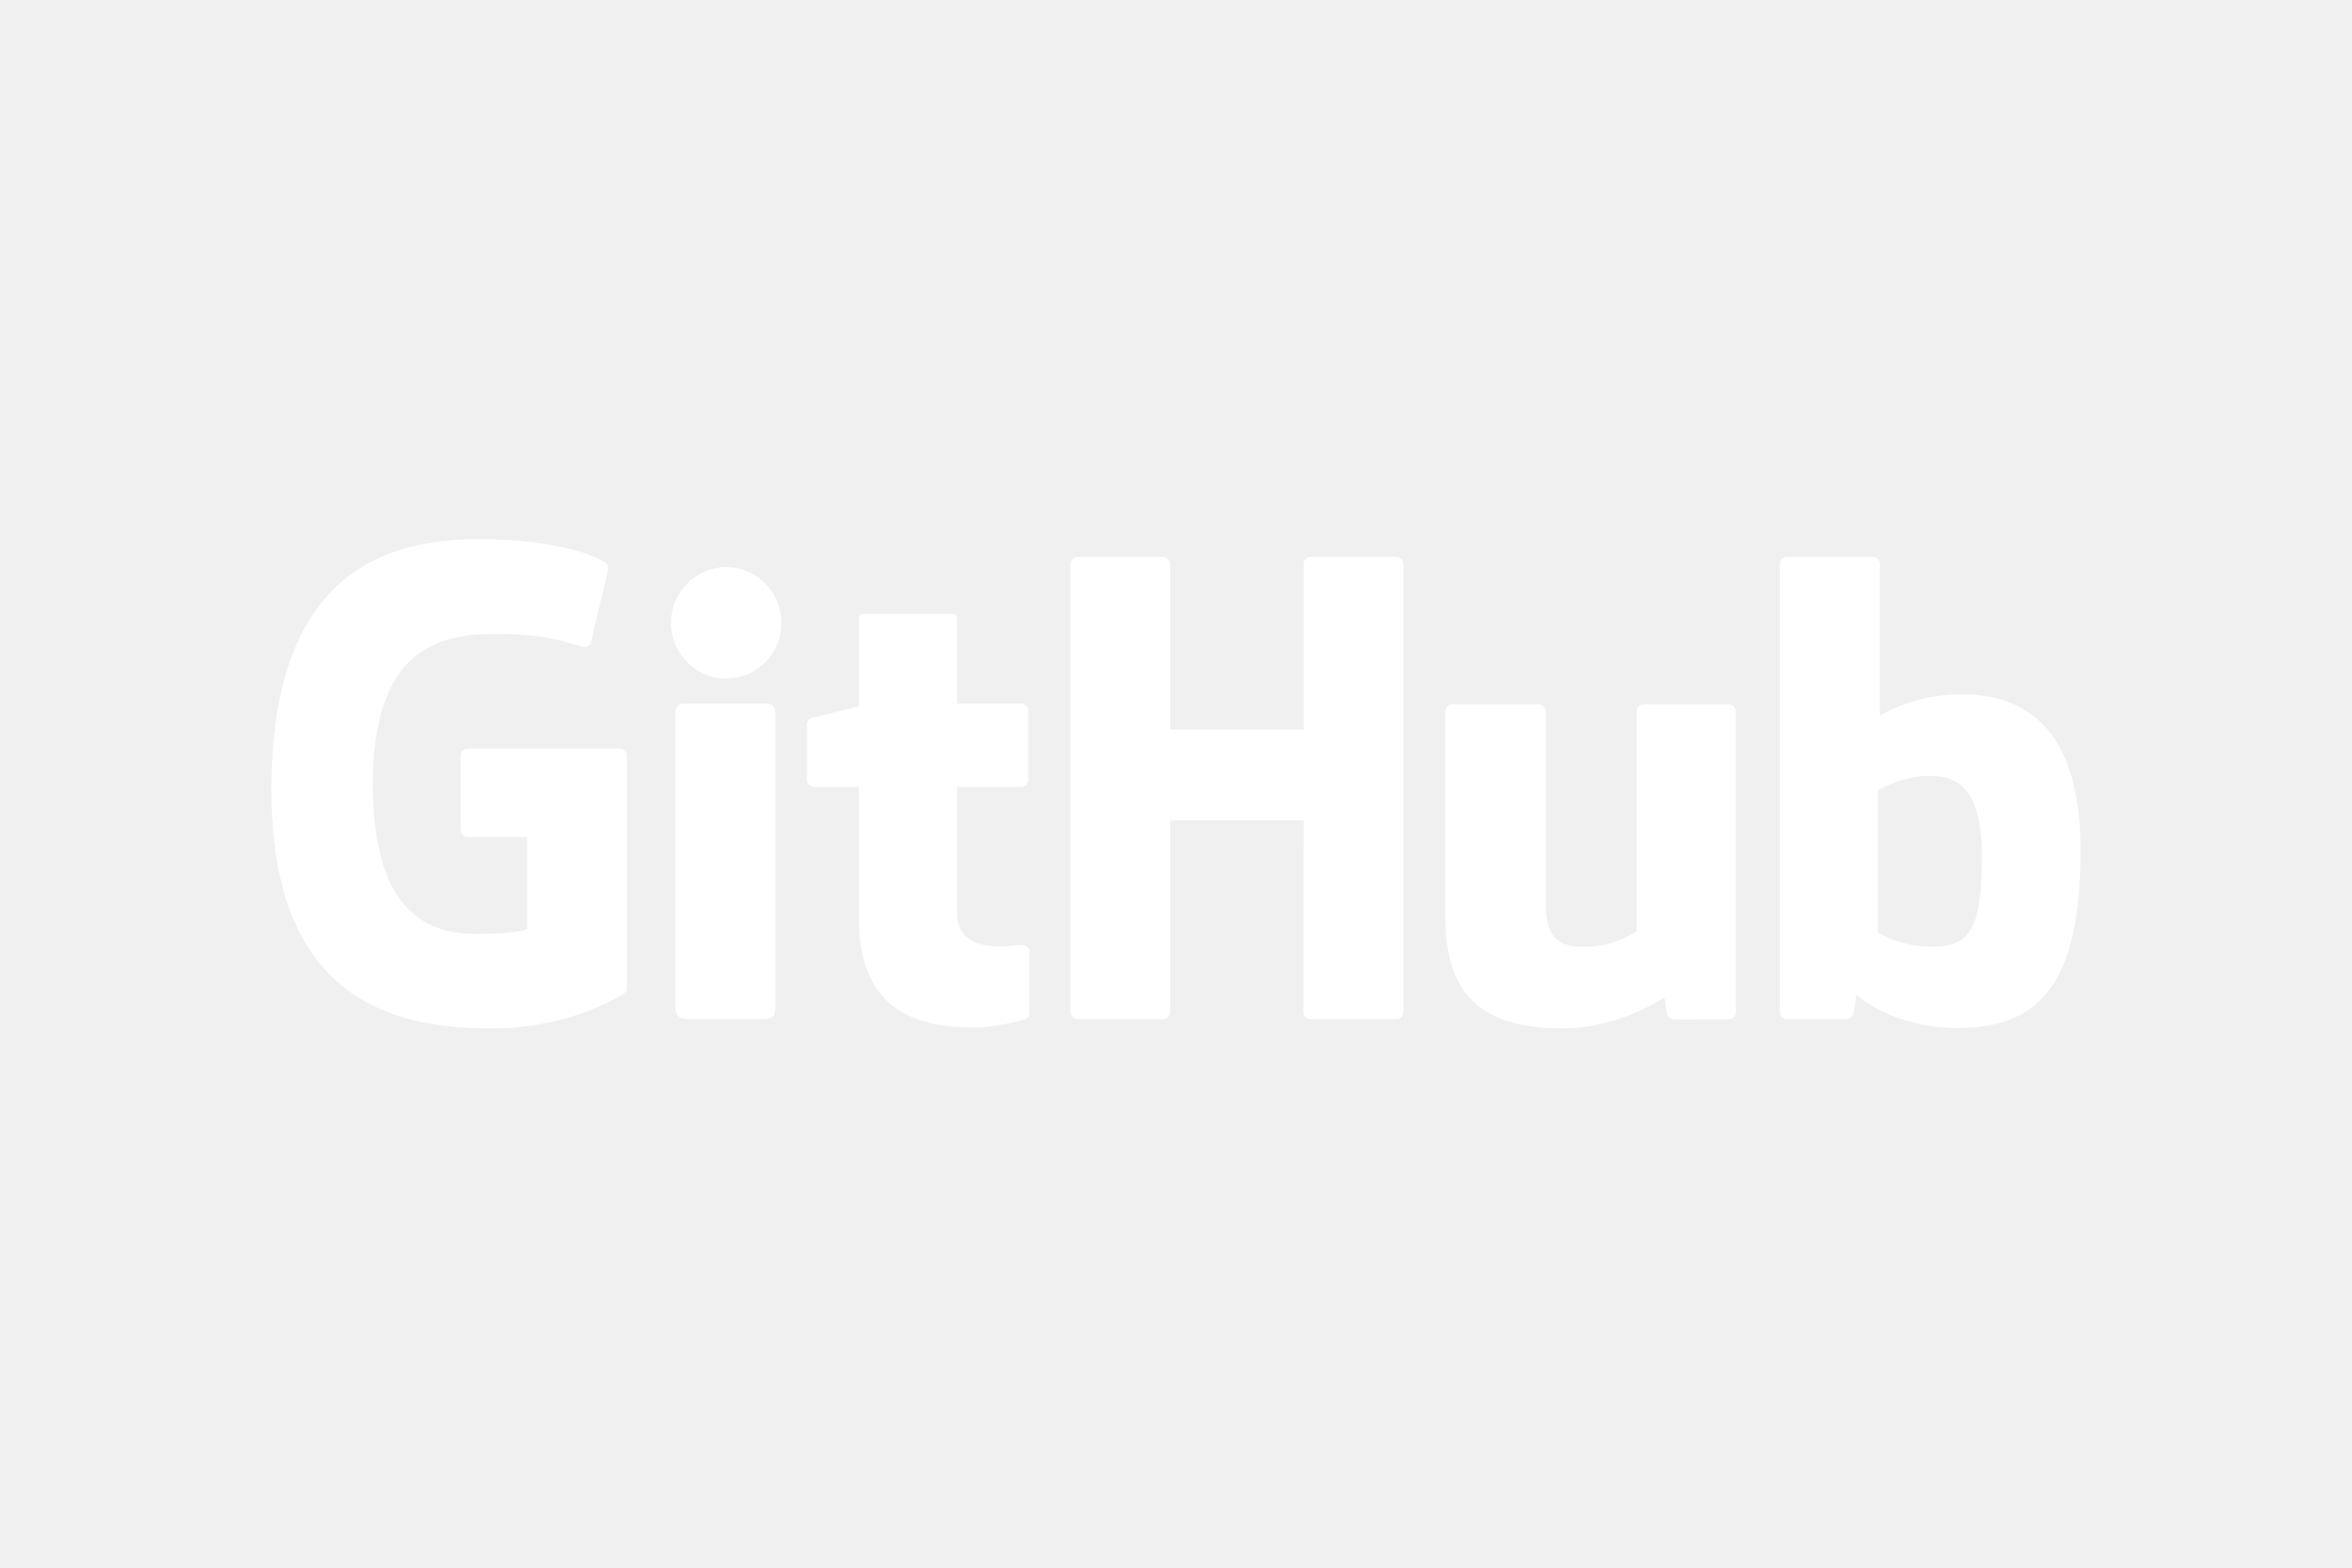
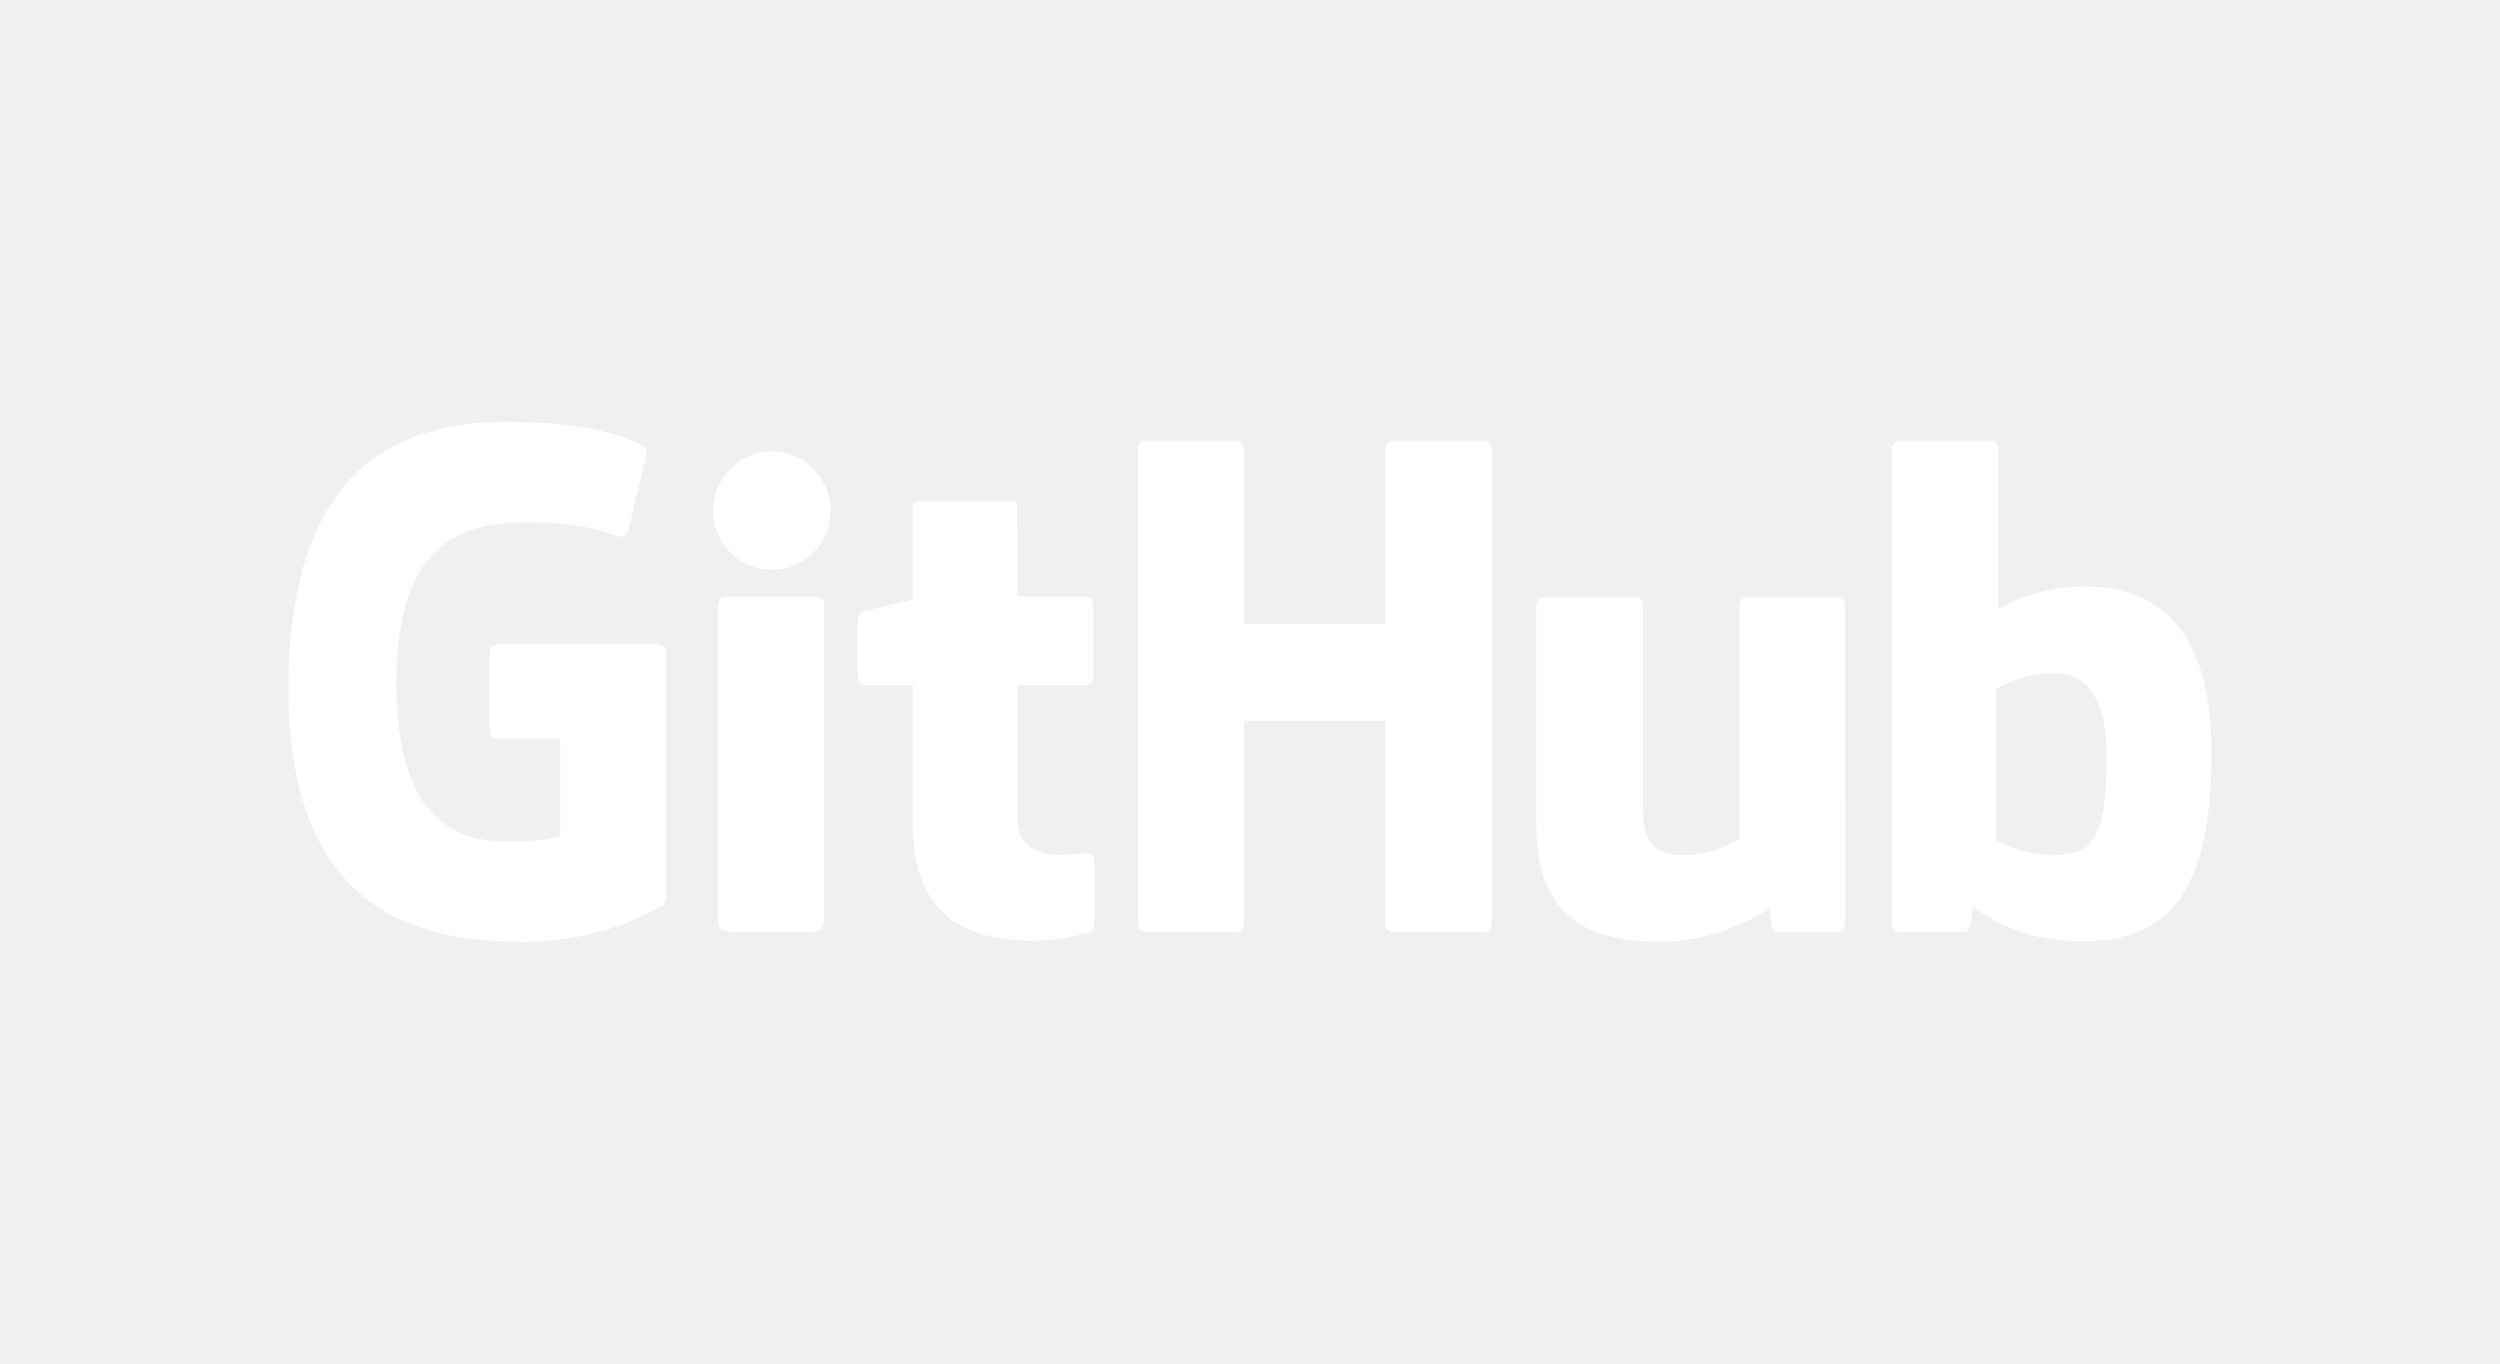
- <svg xmlns="http://www.w3.org/2000/svg" height="800" width="1200" viewBox="-72.037 -32.469 624.318 194.812">
+ <svg xmlns="http://www.w3.org/2000/svg" height="60" width="110" viewBox="-72.037 -32.469 624.318 194.812">
  <path d="M92.497 55.588H52.141a1.887 1.887 0 00-1.886 1.887v19.73c0 1.042.845 1.888 1.886 1.888h15.743v24.515s-3.535 1.204-13.308 1.204c-11.53 0-27.636-4.212-27.636-39.63 0-35.426 16.772-40.087 32.517-40.087 13.63 0 19.502 2.4 23.238 3.556 1.174.358 2.26-.81 2.26-1.851l4.502-19.064c0-.488-.165-1.075-.72-1.473C87.22 5.18 77.963 0 54.576 0 27.636 0 0 11.463 0 66.563c0 55.101 31.64 63.312 58.303 63.312 22.076 0 35.468-9.434 35.468-9.434.552-.304.612-1.076.612-1.429V57.475a1.886 1.886 0 00-1.886-1.887M300.475 6.602a1.88 1.88 0 00-1.873-1.897h-22.723a1.889 1.889 0 00-1.881 1.897l.005 43.914h-35.418V6.602c0-1.05-.836-1.897-1.876-1.897h-22.722a1.888 1.888 0 00-1.876 1.897v118.904c0 1.048.843 1.902 1.876 1.902h22.722c1.04 0 1.876-.854 1.876-1.902v-50.86h35.418l-.061 50.86c0 1.048.841 1.902 1.883 1.902H298.6c1.04 0 1.872-.854 1.874-1.902zM135.376 22.205c0-8.181-6.56-14.793-14.653-14.793-8.085 0-14.65 6.612-14.65 14.793 0 8.174 6.565 14.804 14.65 14.804 8.093 0 14.653-6.63 14.653-14.804m-1.625 78.219V45.537c0-1.041-.84-1.893-1.88-1.893h-22.65c-1.04 0-1.97 1.07-1.97 2.113v78.636c0 2.31 1.44 2.998 3.304 2.998h20.408c2.239 0 2.788-1.1 2.788-3.035zm253.081-56.602h-22.548c-1.035 0-1.876.852-1.876 1.902v58.301s-5.73 4.192-13.86 4.192c-8.13 0-10.288-3.69-10.288-11.65V45.723c0-1.05-.84-1.902-1.875-1.902H313.5c-1.032 0-1.879.852-1.879 1.902v54.692c0 23.646 13.179 29.432 31.308 29.432 14.875 0 26.867-8.218 26.867-8.218s.57 4.331.83 4.844c.257.512.93 1.03 1.658 1.03l14.559-.064c1.032 0 1.878-.854 1.878-1.899l-.008-79.817c0-1.05-.842-1.902-1.881-1.902m52.736 64.324c-7.822-.239-13.127-3.787-13.127-3.787V66.703s5.233-3.208 11.655-3.781c8.12-.727 15.944 1.725 15.944 21.096 0 20.425-3.53 24.457-14.472 24.127m8.893-66.994c-12.807 0-21.517 5.715-21.517 5.715V6.602c0-1.05-.84-1.897-1.875-1.897h-22.788a1.887 1.887 0 00-1.877 1.897v118.904c0 1.05.841 1.903 1.88 1.903h15.81c.712 0 1.251-.368 1.65-1.011.393-.639.96-5.481.96-5.481s9.317 8.829 26.956 8.829c20.71 0 32.585-10.504 32.585-47.155 0-36.65-18.968-41.44-31.784-41.44m-249.403 2.482h-17.045l-.026-22.519c0-.852-.438-1.278-1.425-1.278h-23.227c-.902 0-1.388.398-1.388 1.266v23.27s-11.64 2.809-12.426 3.037a1.886 1.886 0 00-1.362 1.812v14.623c0 1.05.84 1.9 1.879 1.9h11.91v35.178c0 26.128 18.327 28.695 30.694 28.695 5.652 0 12.412-1.815 13.528-2.227.675-.248 1.068-.946 1.068-1.704l.019-16.086c0-1.05-.887-1.9-1.884-1.9-.994 0-3.535.405-6.151.405-8.372 0-11.21-3.892-11.21-8.93V65.743h17.046a1.89 1.89 0 001.881-1.9V45.528c0-1.05-.842-1.895-1.881-1.895" fill="#FFF" />
</svg>
